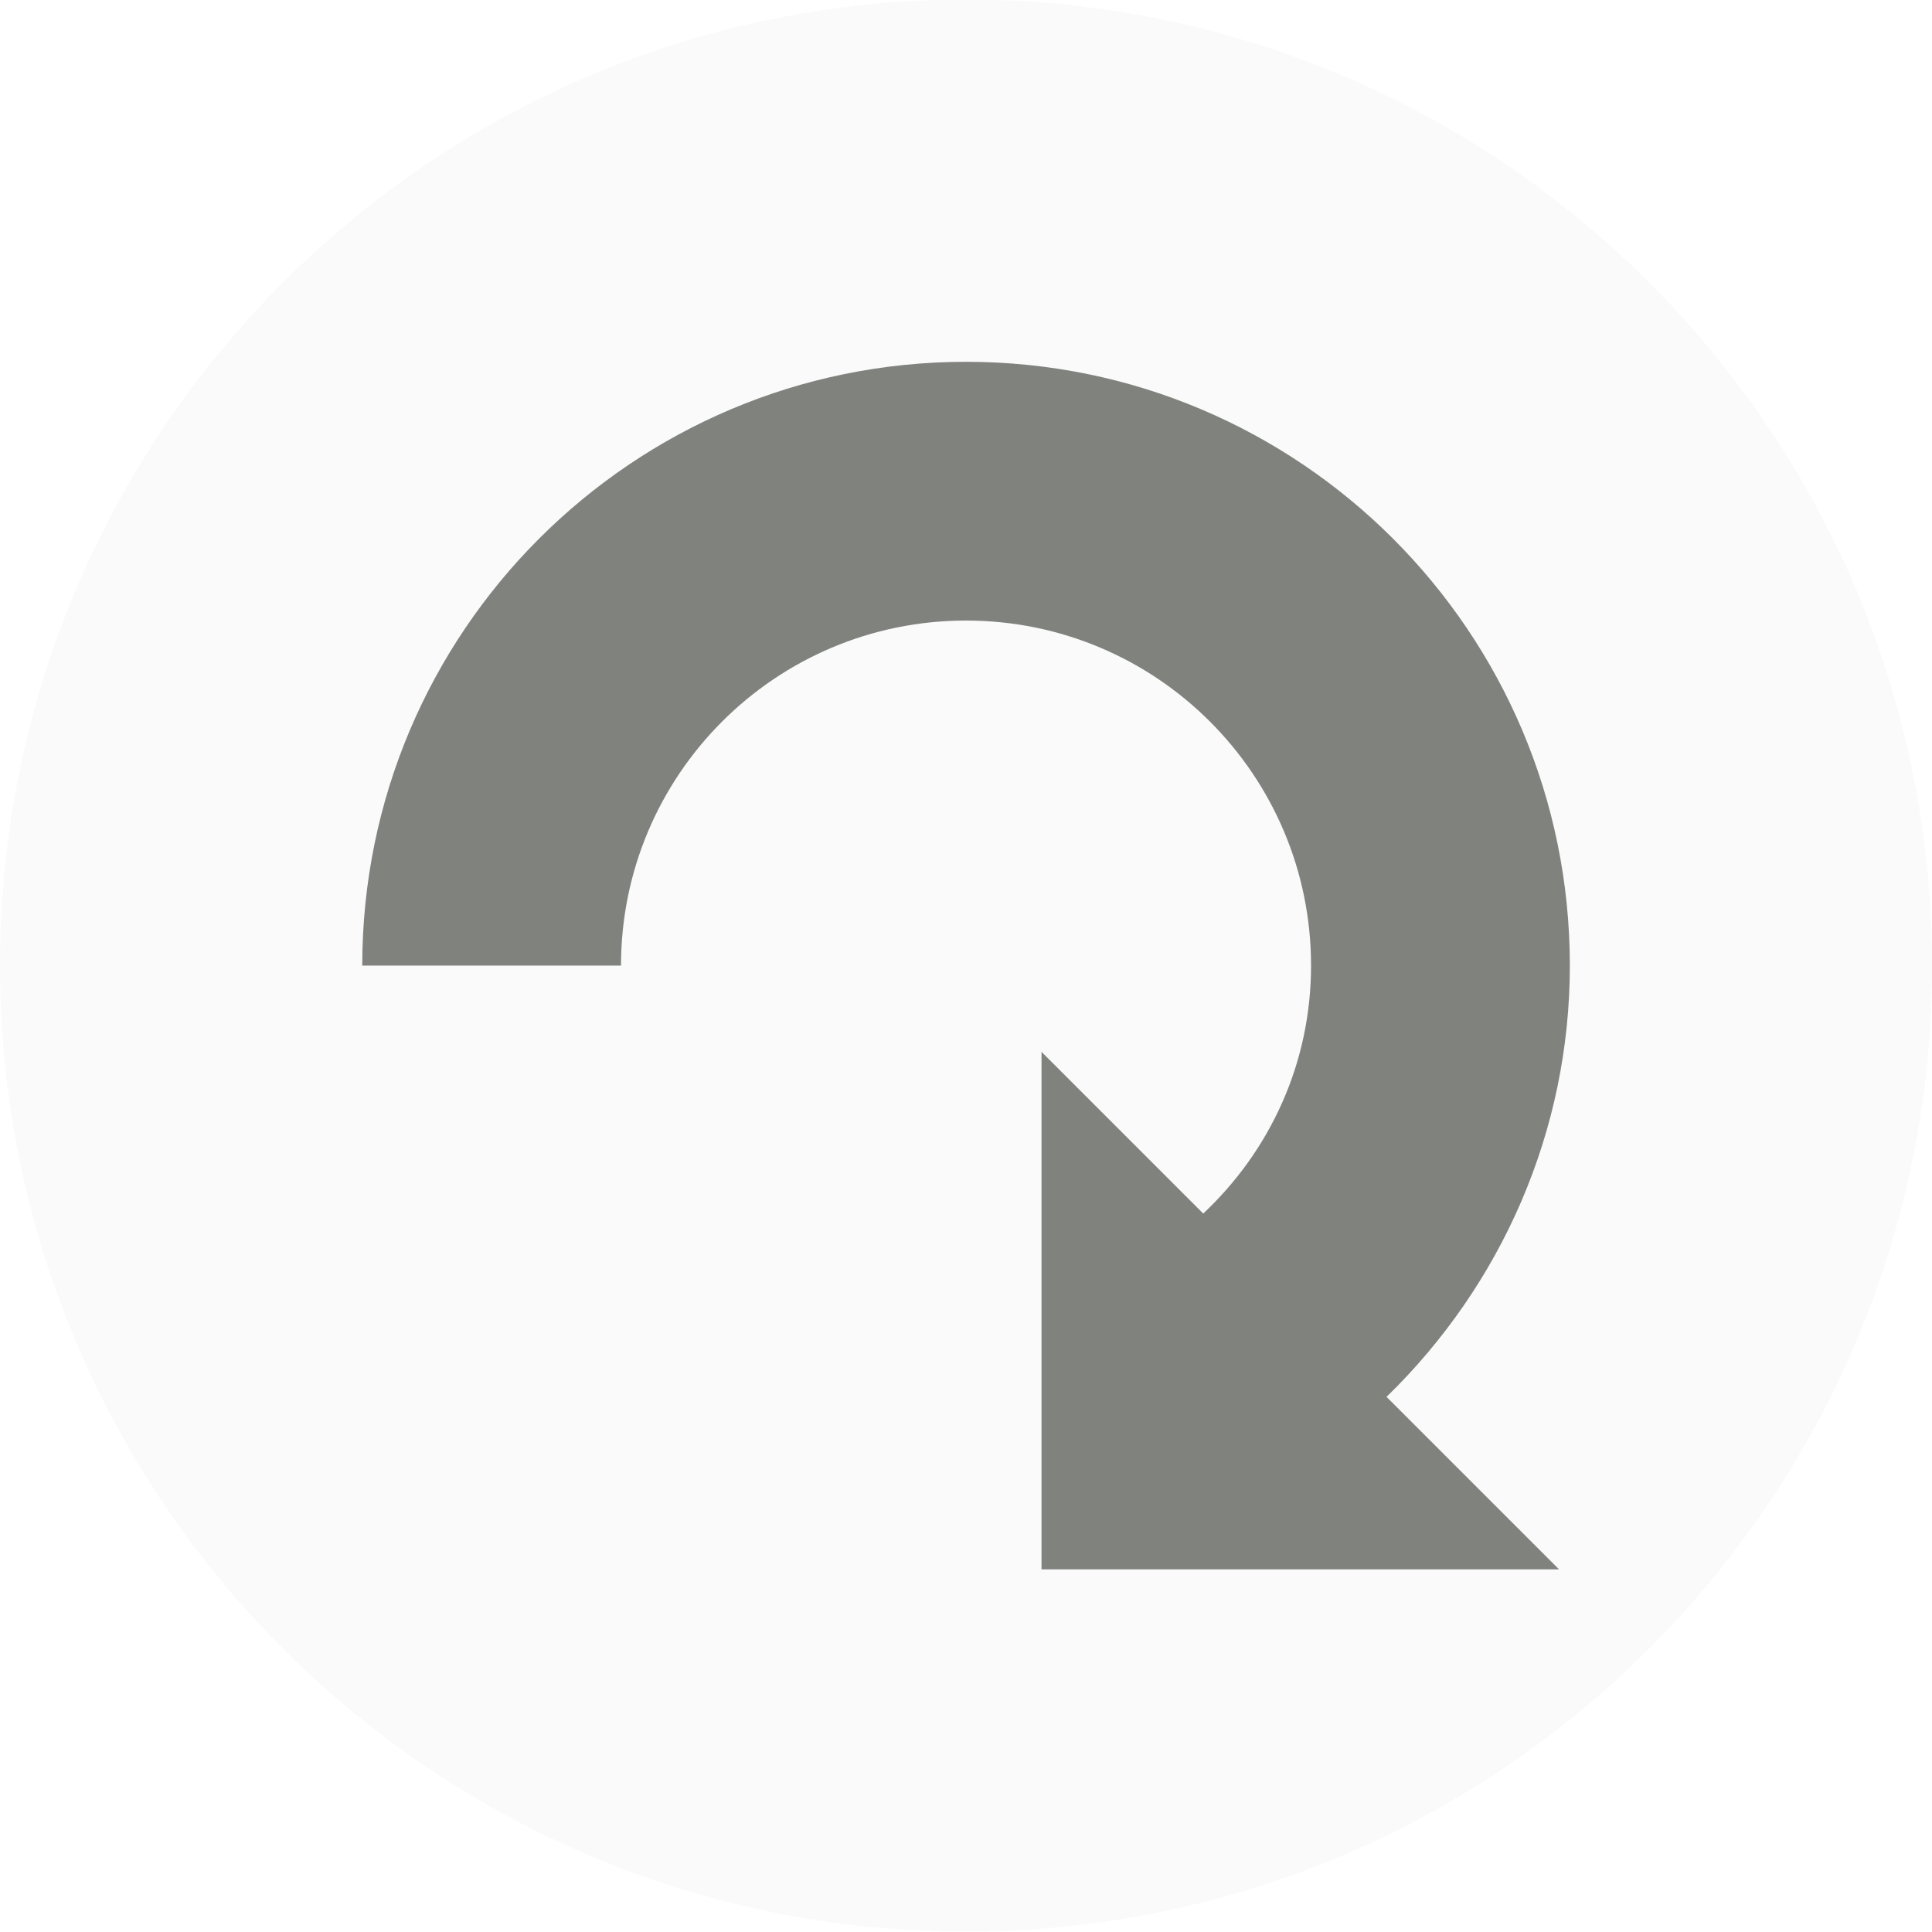
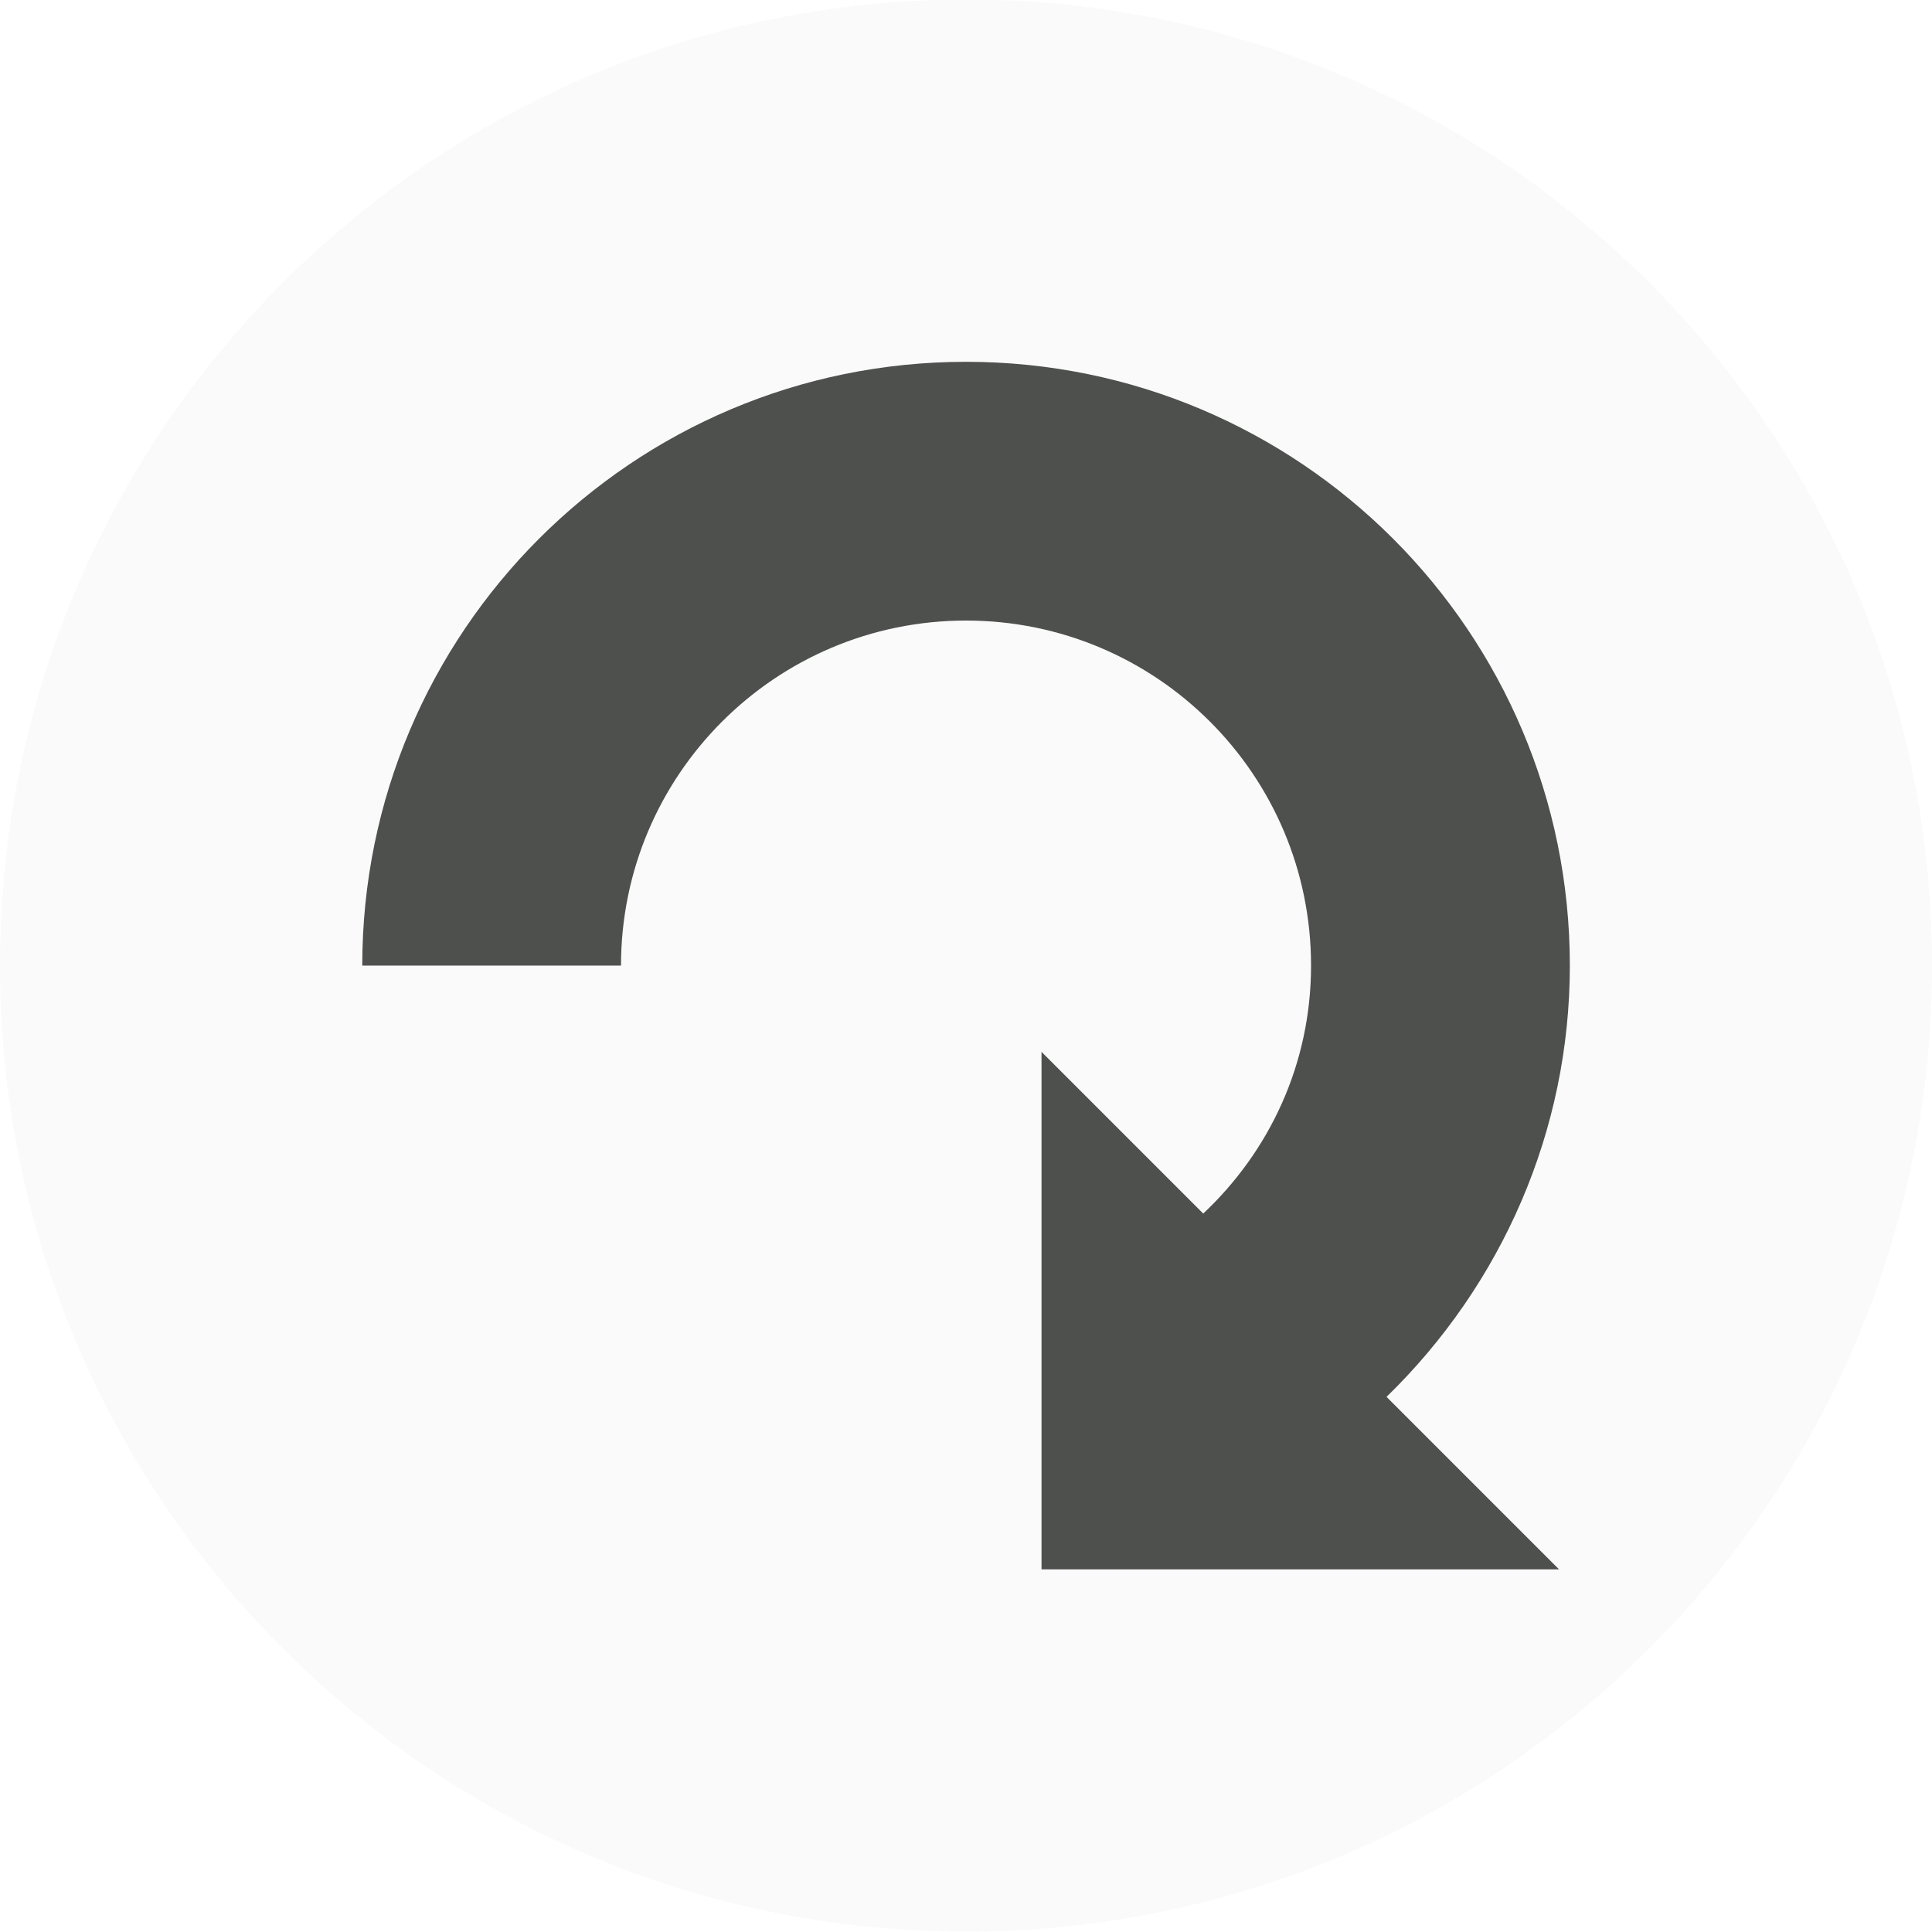
<svg xmlns="http://www.w3.org/2000/svg" width="26" height="26" version="1.1" viewBox="0 0 6.879 6.879">
  <g transform="translate(0 -290.12)">
    <g id="b" transform="matrix(-.17198 0 0 .17198 6.8792 276.36)">
      <path d="m40 100a20 20 0 0 1-40 0 20 20 0 1 1 40 0z" fill="#fafafa" />
-       <path d="m20 87.5c6.904 0 12.5 5.596 12.5 12.5h-5.357c0-3.945-3.198-7.143-7.143-7.143-3.945 0-7.143 3.198-7.143 7.143 0 2.038 0.861 3.845 2.232 5.134l3.348-3.348v10.714h-10.714l3.571-3.571c-2.389-2.324-3.795-5.511-3.795-8.929 0-6.904 5.596-12.5 12.5-12.5z" fill="#7f827d" />
+       <path d="m20 87.5c6.904 0 12.5 5.596 12.5 12.5h-5.357c0-3.945-3.198-7.143-7.143-7.143-3.945 0-7.143 3.198-7.143 7.143 0 2.038 0.861 3.845 2.232 5.134l3.348-3.348v10.714h-10.714l3.571-3.571c-2.389-2.324-3.795-5.511-3.795-8.929 0-6.904 5.596-12.5 12.5-12.5z" fill="#4e504d" />
    </g>
  </g>
</svg>
